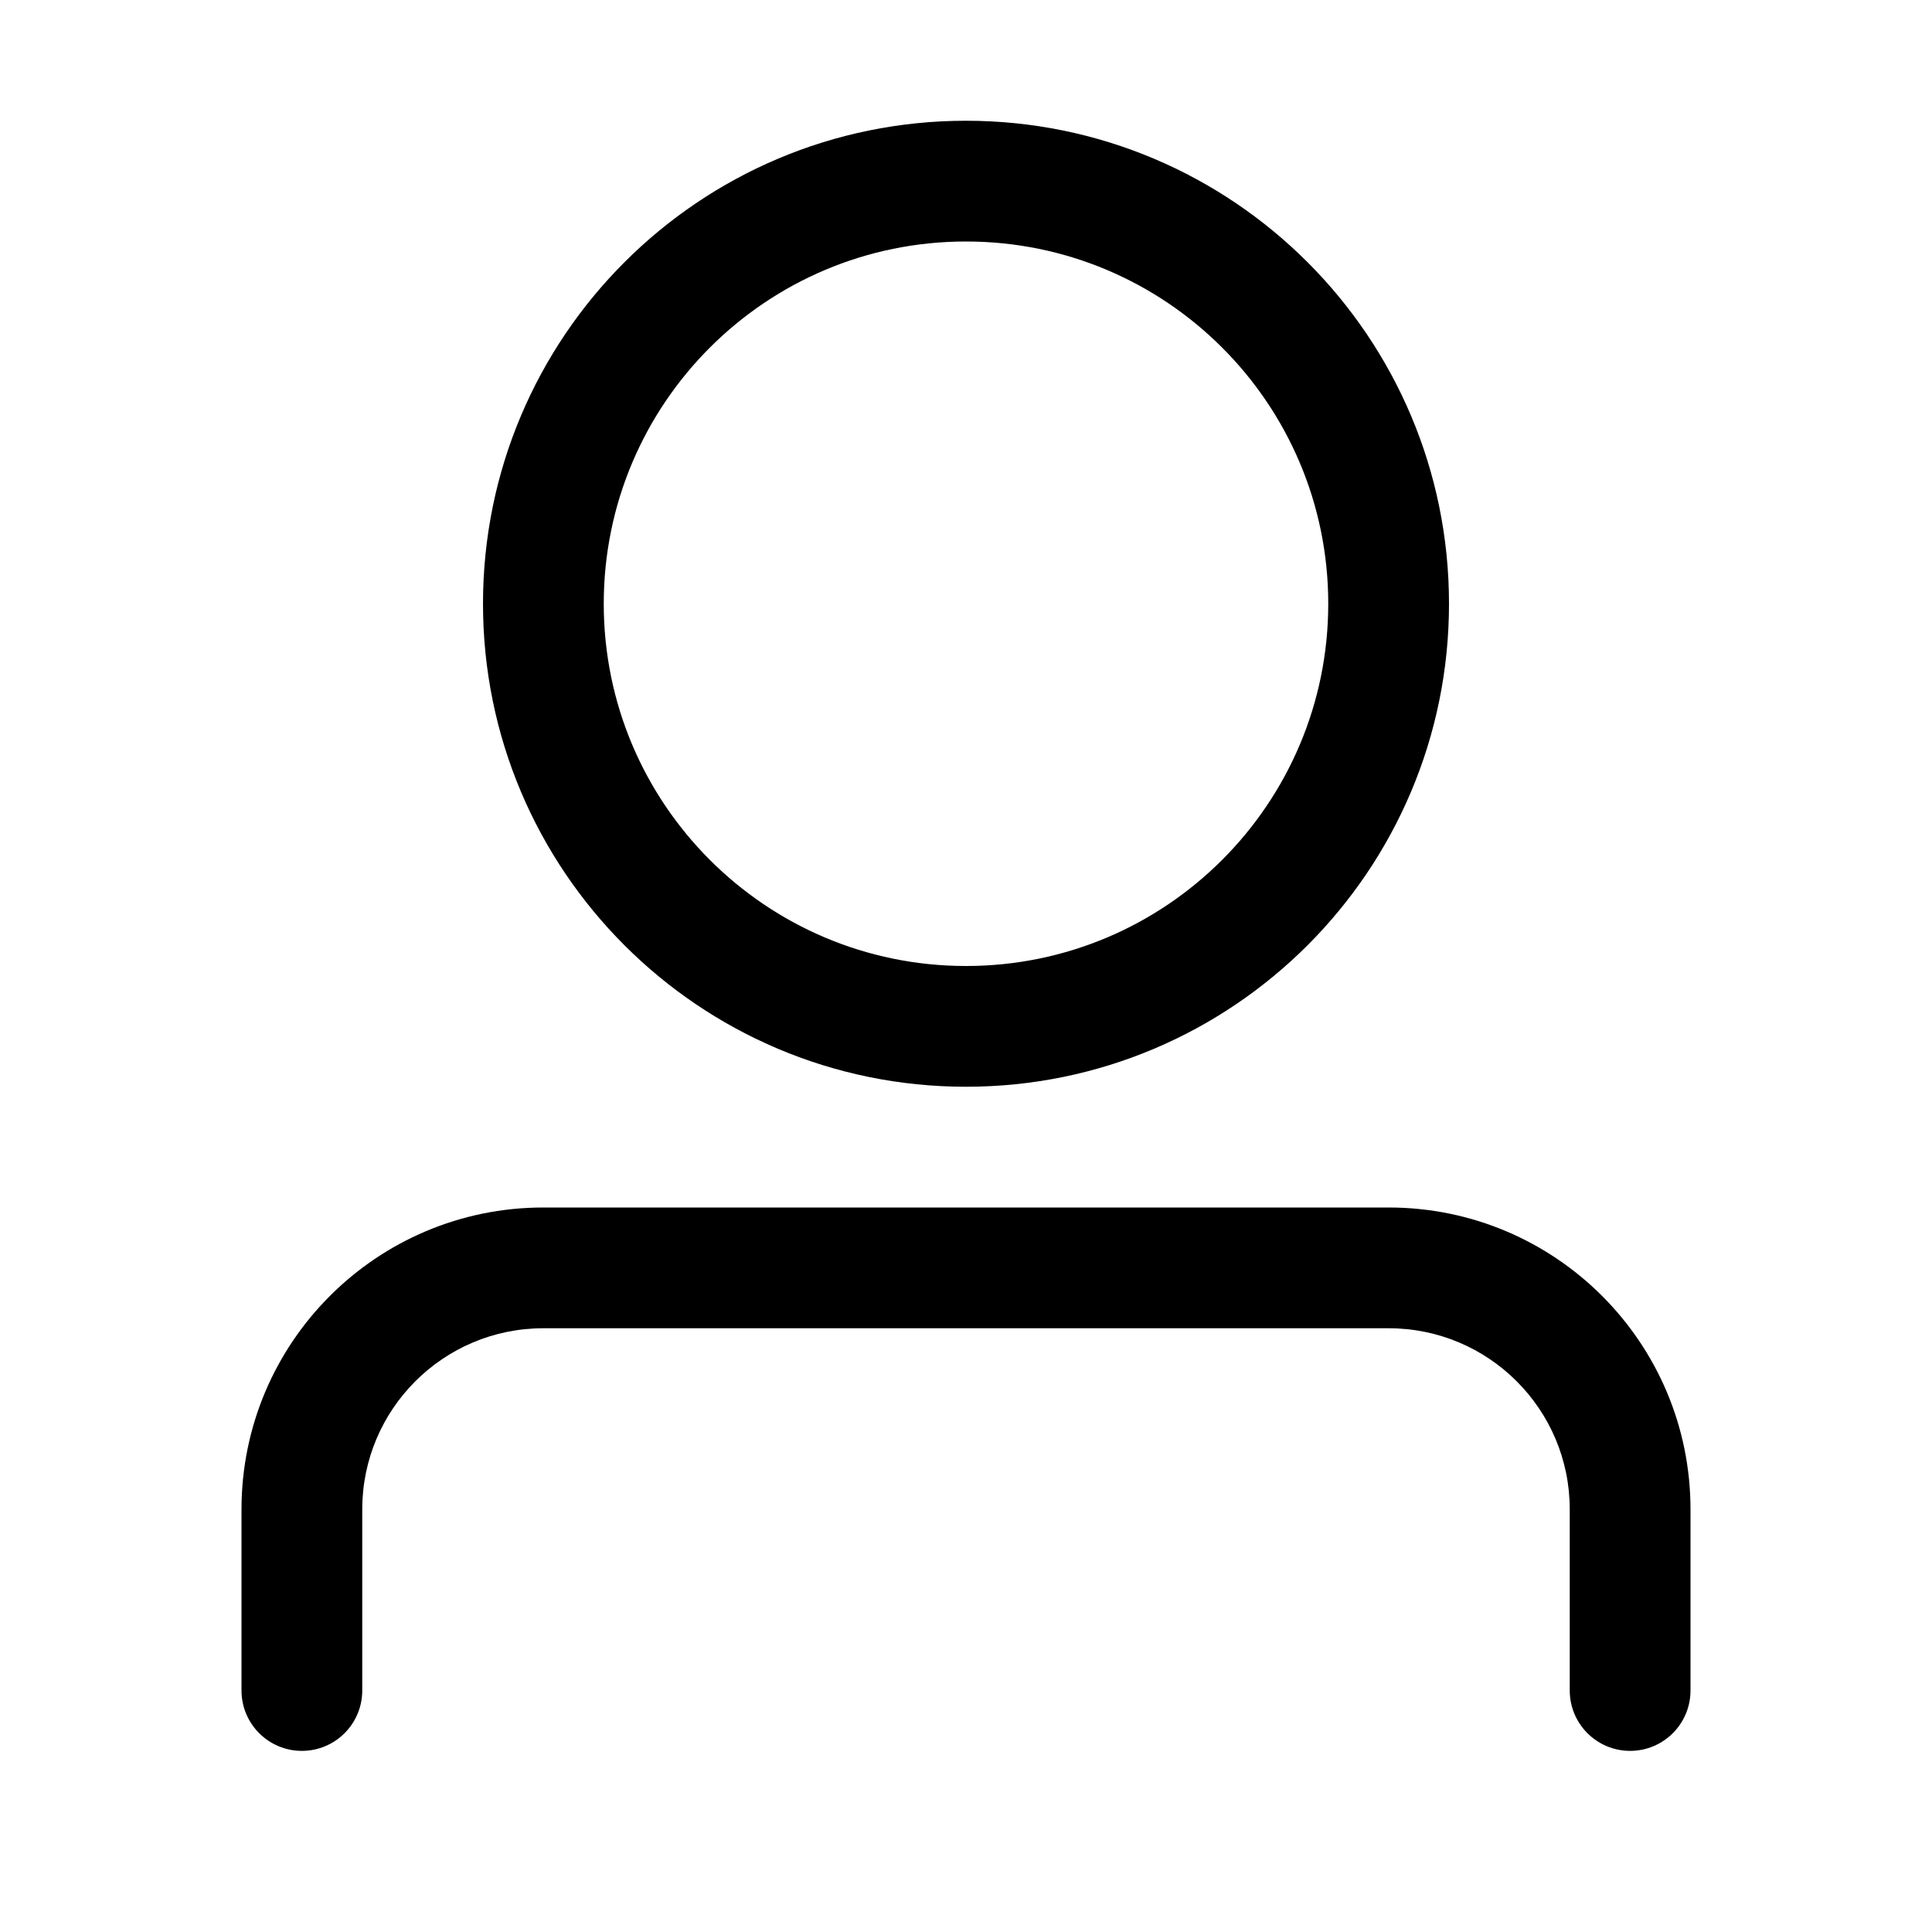
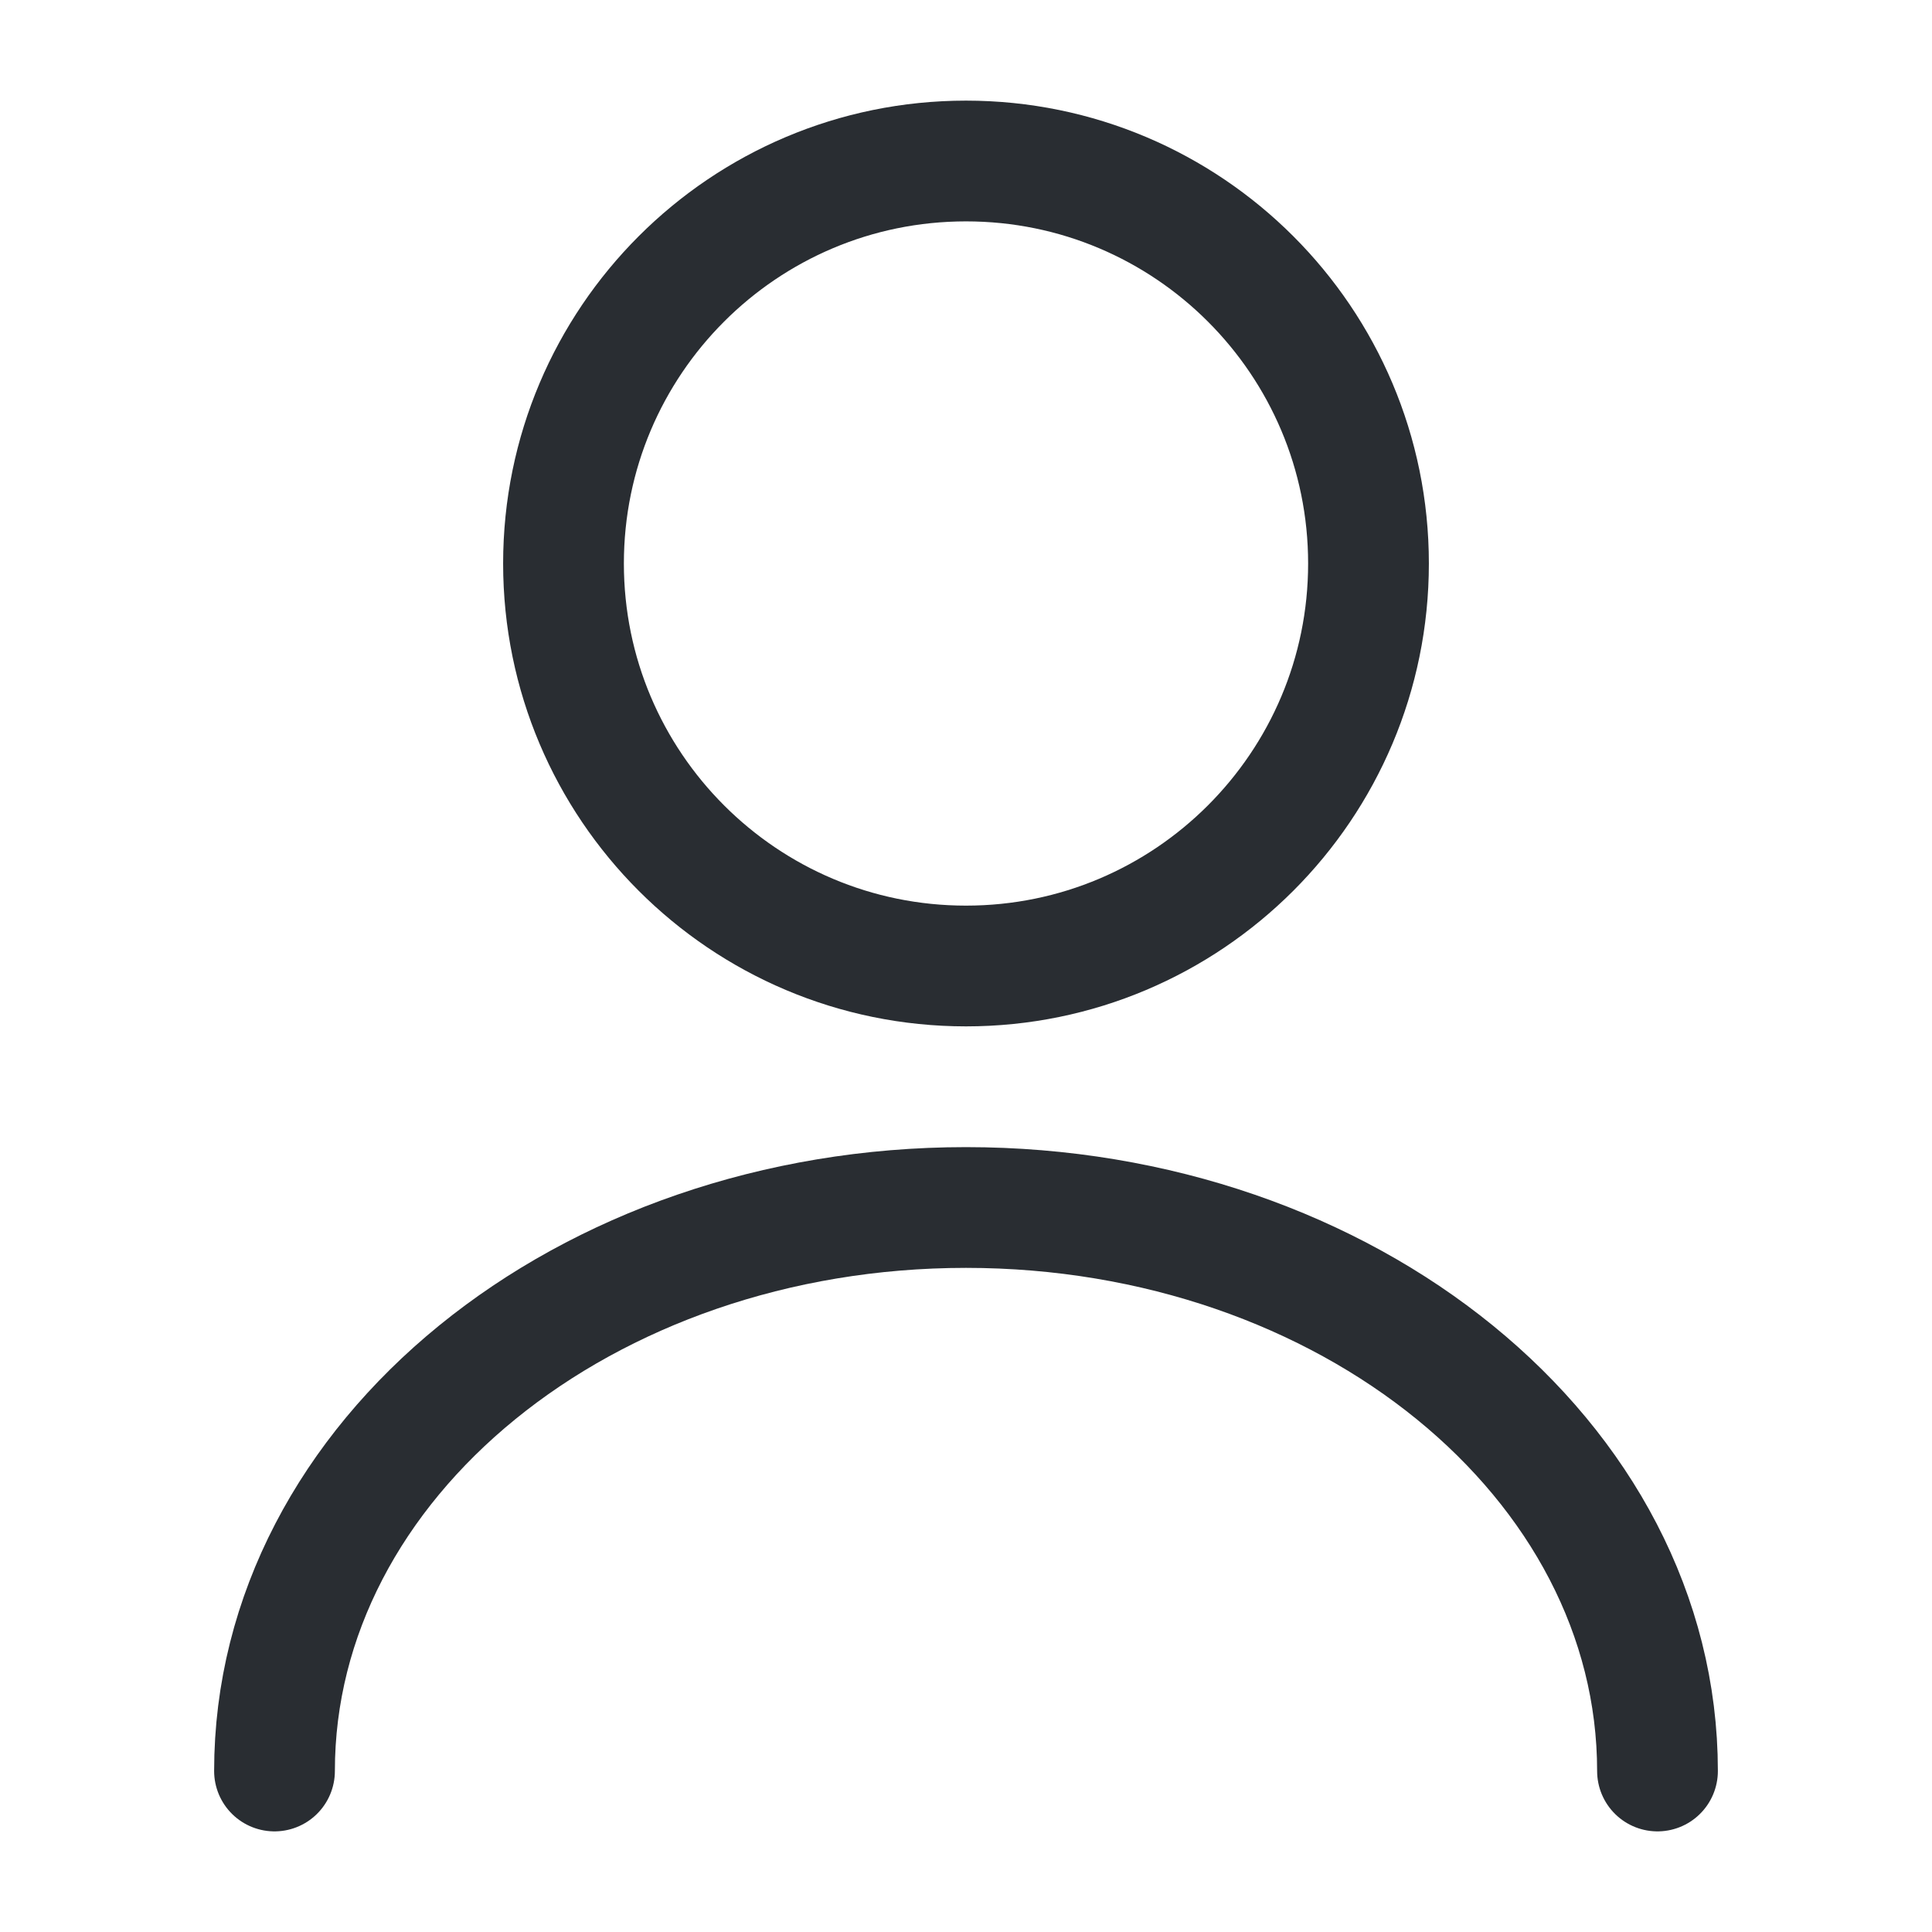
- <svg xmlns="http://www.w3.org/2000/svg" viewBox="0 0 1024 1024" data-v-ea893728="">
-   <path fill="currentColor" d="M512 512a192 192 0 1 0 0-384 192 192 0 0 0 0 384m0 64a256 256 0 1 1 0-512 256 256 0 0 1 0 512m320 320v-96a96 96 0 0 0-96-96H288a96 96 0 0 0-96 96v96a32 32 0 1 1-64 0v-96a160 160 0 0 1 160-160h448a160 160 0 0 1 160 160v96a32 32 0 1 1-64 0" />
+ <svg xmlns="http://www.w3.org/2000/svg" width="24" height="24" viewBox="0 0 24 24" fill="none">
+   <path d="M12 12C14.761 12 17 9.761 17 7C17 4.239 14.761 2 12 2C9.239 2 7 4.239 7 7C7 9.761 9.239 12 12 12Z" stroke="#292D32" stroke-width="1.5" stroke-linecap="round" stroke-linejoin="round" />
+   <path d="M20.59 22C20.59 18.13 16.74 15 12 15C7.26 15 3.41 18.13 3.41 22" stroke="#292D32" stroke-width="1.5" stroke-linecap="round" stroke-linejoin="round" />
</svg>
